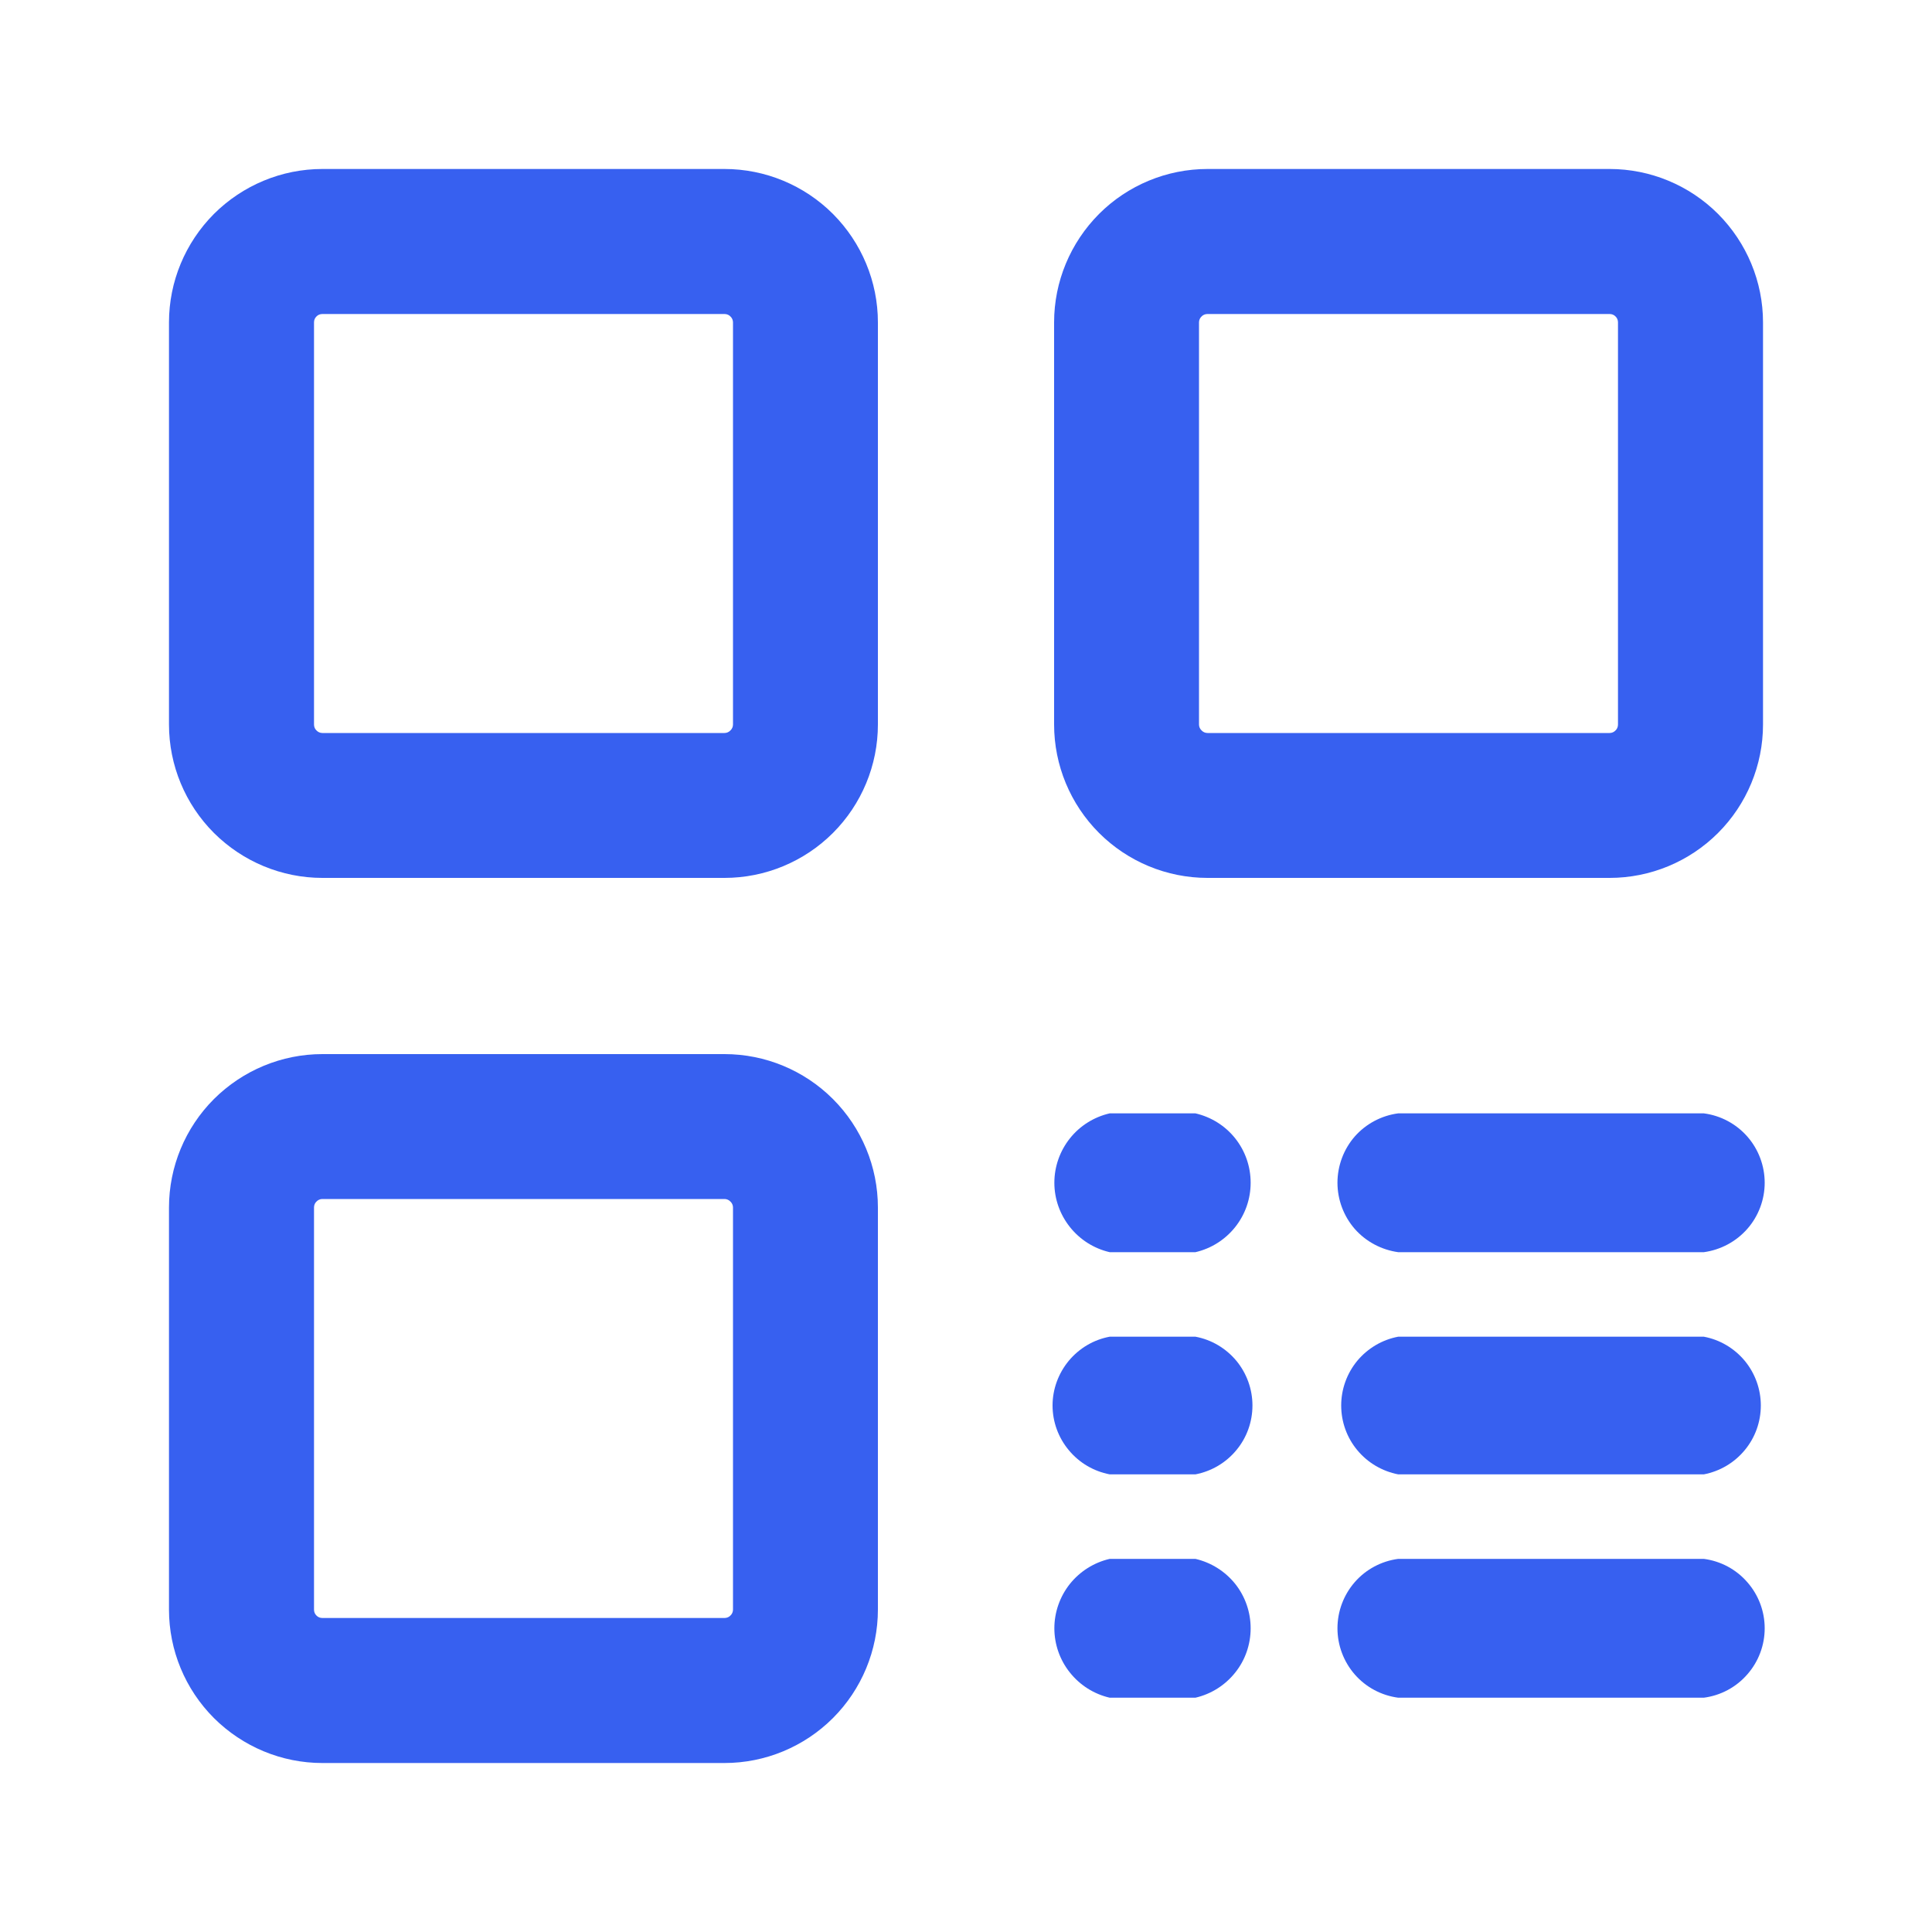
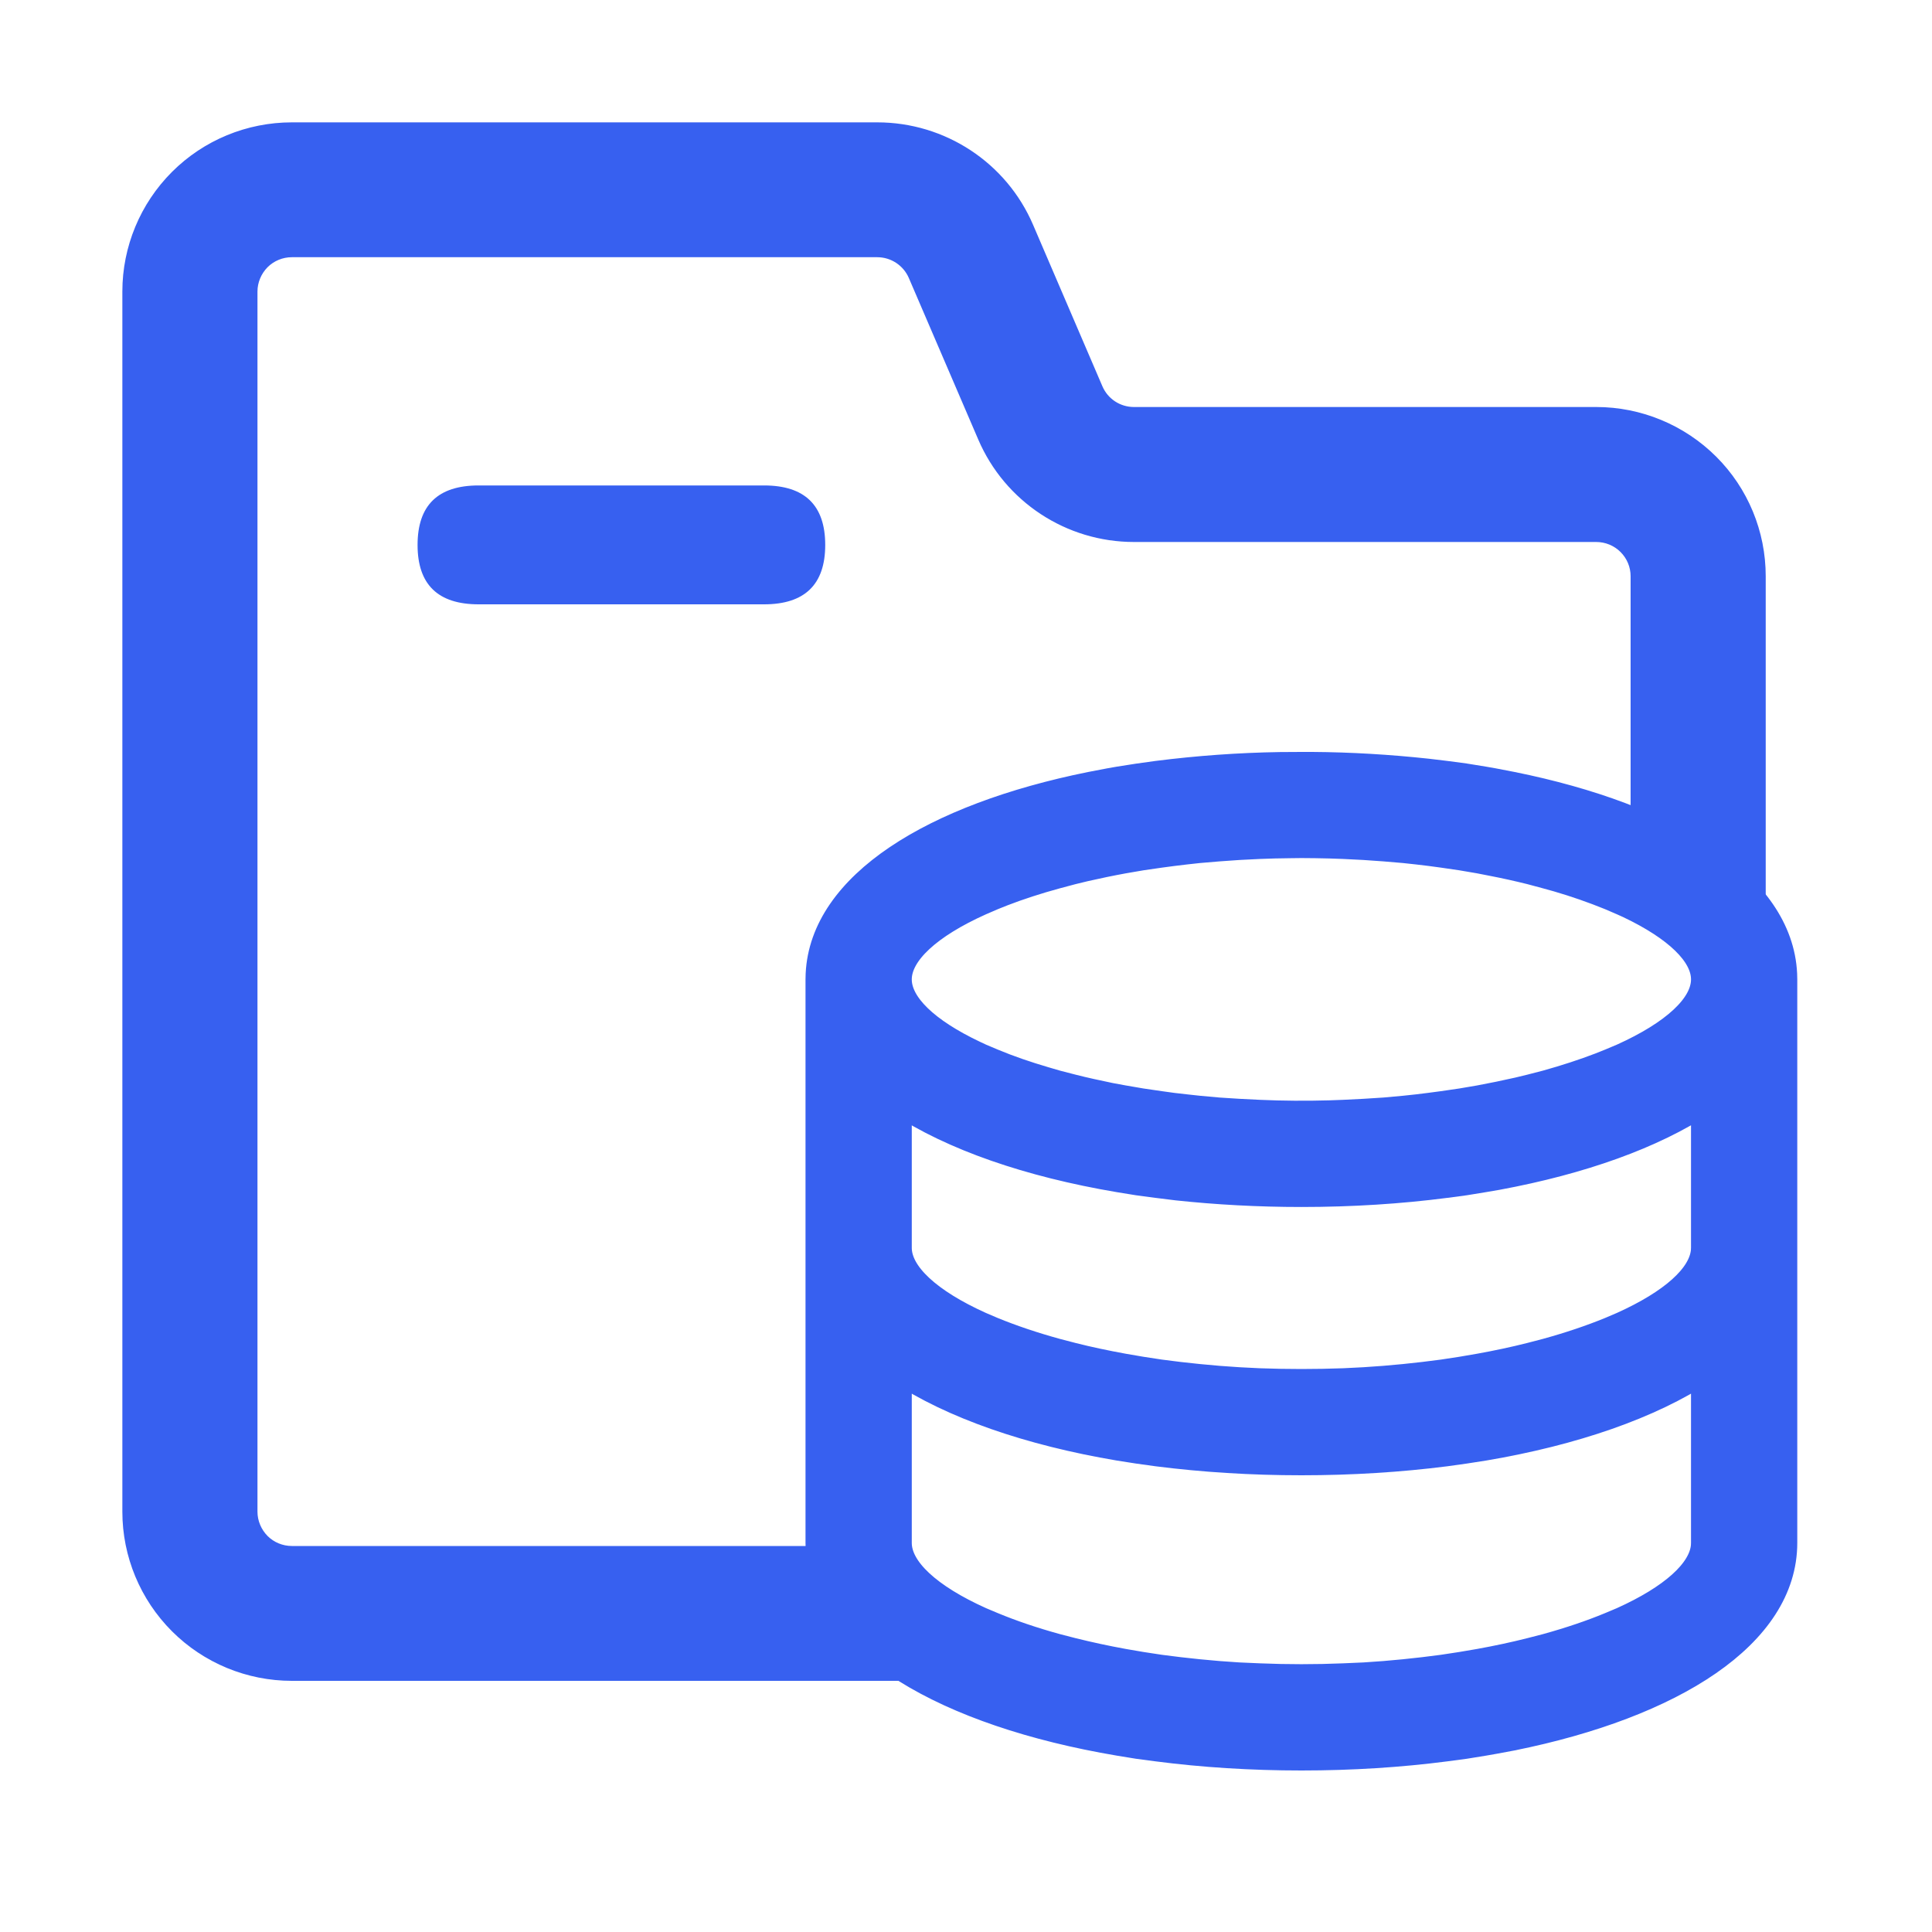
<svg xmlns="http://www.w3.org/2000/svg" width="15" height="15" viewBox="0 0 15 15" fill="none">
-   <path d="M5.625 1.312H2.503V2.438H5.625V1.312ZM2.503 1.312C2.187 1.312 1.885 1.438 1.661 1.661C1.438 1.885 1.312 2.187 1.312 2.503H2.438C2.438 2.486 2.444 2.469 2.457 2.457C2.469 2.444 2.486 2.438 2.503 2.438V1.312ZM1.312 2.503V5.625H2.438V2.503H1.312ZM1.312 5.625C1.312 5.941 1.438 6.244 1.661 6.467C1.885 6.69 2.187 6.816 2.503 6.816V5.691C2.486 5.691 2.469 5.684 2.457 5.671C2.444 5.659 2.438 5.642 2.438 5.625H1.312ZM2.503 6.816H5.625V5.691H2.503V6.816ZM5.625 6.816C5.941 6.816 6.244 6.69 6.467 6.467C6.69 6.244 6.816 5.941 6.816 5.625H5.691C5.691 5.642 5.684 5.659 5.671 5.671C5.659 5.684 5.642 5.691 5.625 5.691V6.816ZM6.816 5.625V2.503H5.691V5.625H6.816ZM6.816 2.503C6.816 2.187 6.69 1.885 6.467 1.661C6.244 1.438 5.941 1.312 5.625 1.312V2.438C5.642 2.438 5.659 2.444 5.671 2.457C5.684 2.469 5.691 2.486 5.691 2.503H6.816ZM5.625 8.184H2.503V9.309H5.625V8.184ZM2.503 8.184C2.187 8.184 1.885 8.31 1.661 8.533C1.438 8.756 1.312 9.059 1.312 9.375H2.438C2.438 9.358 2.444 9.341 2.457 9.329C2.469 9.316 2.486 9.309 2.503 9.309V8.184ZM1.312 9.375V12.497H2.438V9.375H1.312ZM1.312 12.497C1.312 12.813 1.438 13.116 1.661 13.339C1.885 13.562 2.187 13.688 2.503 13.688V12.562C2.486 12.562 2.469 12.556 2.457 12.543C2.444 12.531 2.438 12.514 2.438 12.497H1.312ZM2.503 13.688H5.625V12.562H2.503V13.688ZM5.625 13.688C5.941 13.688 6.244 13.562 6.467 13.339C6.69 13.116 6.816 12.813 6.816 12.497H5.691C5.691 12.514 5.684 12.531 5.671 12.543C5.659 12.556 5.642 12.562 5.625 12.562V13.688ZM6.816 12.497V9.375H5.691V12.497H6.816ZM6.816 9.375C6.816 9.059 6.69 8.756 6.467 8.533C6.244 8.31 5.941 8.184 5.625 8.184V9.309C5.642 9.309 5.659 9.316 5.671 9.329C5.684 9.341 5.691 9.358 5.691 9.375H6.816ZM12.497 1.312H9.375V2.438H12.497V1.312ZM9.375 1.312C9.059 1.312 8.756 1.438 8.533 1.661C8.31 1.885 8.184 2.187 8.184 2.503H9.309C9.309 2.486 9.316 2.469 9.329 2.457C9.341 2.444 9.358 2.438 9.375 2.438V1.312ZM8.184 2.503V5.625H9.309V2.503H8.184ZM8.184 5.625C8.184 5.941 8.31 6.244 8.533 6.467C8.756 6.69 9.059 6.816 9.375 6.816V5.691C9.358 5.691 9.341 5.684 9.329 5.671C9.316 5.659 9.309 5.642 9.309 5.625H8.184ZM9.375 6.816H12.497V5.691H9.375V6.816ZM12.497 6.816C12.813 6.816 13.116 6.69 13.339 6.467C13.562 6.244 13.688 5.941 13.688 5.625H12.562C12.562 5.642 12.556 5.659 12.543 5.671C12.531 5.684 12.514 5.691 12.497 5.691V6.816ZM13.688 5.625V2.503H12.562V5.625H13.688ZM13.688 2.503C13.688 2.187 13.562 1.885 13.339 1.661C13.116 1.438 12.813 1.312 12.497 1.312V2.438C12.514 2.438 12.531 2.444 12.543 2.457C12.556 2.469 12.562 2.486 12.562 2.503H13.688Z" fill="#3760F0" />
-   <path d="M9.281 12.103H8.616C8.494 12.131 8.385 12.2 8.307 12.297C8.229 12.395 8.186 12.517 8.186 12.642C8.186 12.767 8.229 12.889 8.307 12.986C8.385 13.084 8.494 13.153 8.616 13.181H9.281C9.403 13.153 9.512 13.084 9.59 12.986C9.668 12.889 9.71 12.767 9.71 12.642C9.71 12.517 9.668 12.395 9.59 12.297C9.512 12.2 9.403 12.131 9.281 12.103ZM9.281 8.644H8.616C8.494 8.672 8.385 8.74 8.307 8.838C8.229 8.936 8.186 9.057 8.186 9.183C8.186 9.308 8.229 9.429 8.307 9.527C8.385 9.625 8.494 9.694 8.616 9.722H9.281C9.403 9.694 9.512 9.625 9.59 9.527C9.668 9.429 9.71 9.308 9.71 9.183C9.71 9.057 9.668 8.936 9.59 8.838C9.512 8.74 9.403 8.672 9.281 8.644ZM13.228 12.103H10.856C10.726 12.12 10.605 12.184 10.518 12.284C10.432 12.383 10.384 12.51 10.384 12.642C10.384 12.774 10.432 12.901 10.518 13C10.605 13.1 10.726 13.164 10.856 13.181H13.228C13.359 13.164 13.479 13.1 13.566 13C13.653 12.901 13.701 12.774 13.701 12.642C13.701 12.51 13.653 12.383 13.566 12.284C13.479 12.184 13.359 12.12 13.228 12.103ZM13.228 8.644H10.856C10.726 8.661 10.605 8.725 10.518 8.824C10.432 8.923 10.384 9.051 10.384 9.183C10.384 9.314 10.432 9.442 10.518 9.541C10.605 9.64 10.726 9.704 10.856 9.722H13.228C13.359 9.704 13.479 9.64 13.566 9.541C13.653 9.442 13.701 9.314 13.701 9.183C13.701 9.051 13.653 8.923 13.566 8.824C13.479 8.725 13.359 8.661 13.228 8.644ZM9.281 10.378H8.616C8.491 10.401 8.379 10.468 8.298 10.565C8.217 10.663 8.172 10.786 8.172 10.912C8.172 11.039 8.217 11.162 8.298 11.259C8.379 11.357 8.491 11.423 8.616 11.447H9.281C9.406 11.423 9.518 11.357 9.599 11.259C9.68 11.162 9.724 11.039 9.724 10.912C9.724 10.786 9.68 10.663 9.599 10.565C9.518 10.468 9.406 10.401 9.281 10.378ZM13.228 10.378H10.856C10.732 10.401 10.619 10.468 10.538 10.565C10.457 10.663 10.413 10.786 10.413 10.912C10.413 11.039 10.457 11.162 10.538 11.259C10.619 11.357 10.732 11.423 10.856 11.447H13.228C13.353 11.423 13.465 11.357 13.546 11.259C13.627 11.162 13.671 11.039 13.671 10.912C13.671 10.786 13.627 10.663 13.546 10.565C13.465 10.468 13.353 10.401 13.228 10.378Z" fill="#3760F0" />
+   <path d="M10.104 5.938L10.188 5.938C10.486 5.94 10.785 5.958 11.082 5.99L11.224 6.007L11.374 6.027L11.522 6.051L11.596 6.064L11.741 6.092C12.964 6.339 13.821 6.868 13.853 7.563L13.854 7.604V11.979C13.854 12.695 12.988 13.24 11.741 13.492L11.596 13.519L11.522 13.532L11.374 13.556L11.224 13.576C10.87 13.622 10.494 13.646 10.104 13.646C9.715 13.646 9.339 13.622 8.985 13.576L8.834 13.556L8.687 13.532C7.348 13.306 6.389 12.756 6.355 12.02L6.354 11.979V7.604L6.355 7.563C6.388 6.868 7.244 6.339 8.467 6.092L8.613 6.064L8.687 6.051L8.834 6.028L8.985 6.007C9.301 5.967 9.619 5.944 9.938 5.939L10.104 5.938ZM11.522 11.241L11.374 11.264L11.224 11.285C10.87 11.33 10.494 11.354 10.104 11.354C9.715 11.354 9.339 11.33 8.985 11.285L8.834 11.264L8.687 11.241C7.988 11.123 7.393 10.916 6.979 10.642V11.979C6.979 12.184 7.215 12.397 7.615 12.577L7.71 12.617C7.857 12.678 8.022 12.734 8.204 12.784L8.328 12.816C8.453 12.847 8.586 12.876 8.724 12.901L8.864 12.925L9.008 12.947C9.106 12.96 9.205 12.972 9.307 12.982L9.461 12.996L9.618 13.007L9.778 13.014C9.995 13.023 10.213 13.023 10.431 13.014L10.591 13.007L10.748 12.996L10.902 12.982C11.003 12.972 11.103 12.96 11.2 12.947L11.344 12.925L11.485 12.901C11.623 12.876 11.755 12.848 11.881 12.816L12.005 12.784C12.186 12.734 12.352 12.678 12.499 12.617L12.594 12.577C12.978 12.404 13.211 12.2 13.228 12.003L13.229 11.979V10.642C12.815 10.916 12.22 11.123 11.522 11.241ZM13.229 8.558C12.836 8.819 12.279 9.018 11.626 9.139L11.521 9.157L11.374 9.181L11.224 9.201C10.87 9.247 10.493 9.271 10.104 9.271C9.77 9.271 9.446 9.253 9.137 9.22L8.984 9.201L8.834 9.181L8.686 9.157C7.988 9.039 7.393 8.833 6.979 8.559V9.688C6.979 9.892 7.215 10.105 7.614 10.285L7.71 10.326C7.857 10.386 8.022 10.442 8.204 10.492L8.327 10.524C8.453 10.556 8.586 10.584 8.724 10.609L8.864 10.633L9.008 10.655C9.105 10.668 9.205 10.68 9.307 10.69L9.461 10.704L9.618 10.715L9.777 10.723C9.995 10.731 10.213 10.731 10.431 10.723L10.591 10.715L10.747 10.704L10.902 10.69C11.003 10.68 11.103 10.668 11.2 10.655L11.344 10.633L11.484 10.609C11.623 10.584 11.755 10.556 11.881 10.524L12.004 10.492C12.186 10.442 12.351 10.386 12.498 10.326L12.594 10.285C12.978 10.112 13.211 9.909 13.228 9.711L13.229 9.688V8.558H13.229ZM10.104 6.562L10.022 6.563L9.899 6.565L9.778 6.569L9.618 6.577L9.461 6.588L9.307 6.601C9.239 6.608 9.172 6.616 9.107 6.624L9.009 6.637L8.864 6.658L8.724 6.682C8.62 6.701 8.52 6.722 8.423 6.744L8.328 6.767L8.204 6.8C8.053 6.841 7.912 6.887 7.785 6.936L7.71 6.966L7.615 7.007C7.215 7.186 6.979 7.4 6.979 7.604C6.979 7.8 7.195 8.003 7.564 8.178L7.615 8.202L7.71 8.242C7.832 8.293 7.968 8.34 8.115 8.383L8.204 8.409L8.328 8.441C8.422 8.465 8.52 8.486 8.621 8.507L8.724 8.526L8.864 8.55L9.008 8.571C9.073 8.581 9.139 8.589 9.206 8.596L9.307 8.607L9.461 8.621L9.618 8.631L9.778 8.639C9.959 8.647 10.141 8.648 10.323 8.643L10.431 8.639L10.591 8.631L10.748 8.621L10.902 8.607C10.97 8.6 11.036 8.593 11.102 8.584L11.2 8.571L11.344 8.55L11.485 8.526C11.588 8.507 11.689 8.486 11.786 8.464L11.881 8.441L12.005 8.409C12.156 8.367 12.296 8.321 12.424 8.272L12.499 8.242L12.594 8.202C12.993 8.022 13.229 7.809 13.229 7.604C13.229 7.408 13.013 7.205 12.645 7.03L12.594 7.007L12.499 6.966C12.366 6.912 12.231 6.865 12.094 6.825L12.004 6.8L11.881 6.767C11.784 6.743 11.686 6.721 11.587 6.702L11.485 6.682L11.344 6.658L11.2 6.637C11.134 6.628 11.069 6.619 11.003 6.612L10.902 6.601L10.748 6.588L10.591 6.577L10.431 6.569C10.36 6.566 10.287 6.564 10.214 6.563L10.104 6.562Z" fill="#3760F0" stroke="#3760F0" stroke-width="0.2" />
+   <path fill-rule="evenodd" clip-rule="evenodd" d="M3.716 3.769H5.932C6.248 3.769 6.407 3.923 6.407 4.231C6.407 4.538 6.248 4.692 5.932 4.692H3.716C3.4 4.692 3.242 4.538 3.242 4.231C3.242 3.923 3.4 3.769 3.716 3.769Z" fill="#3760F0" />
+   <path fill-rule="evenodd" clip-rule="evenodd" d="M7.102 2.139C7.052 2.023 6.938 1.947 6.811 1.947H2.266C2.182 1.947 2.101 1.981 2.042 2.04C1.983 2.099 1.949 2.179 1.949 2.263V11.737C1.949 11.821 1.983 11.901 2.042 11.96C2.101 12.019 2.182 12.053 2.266 12.053H7V13H2.266C1.93 13 1.608 12.867 1.371 12.63C1.133 12.393 1 12.072 1 11.737V2.263C1 1.928 1.133 1.607 1.371 1.37C1.608 1.133 1.93 1 2.266 1H6.811C7.318 1 7.776 1.301 7.975 1.766L8.513 3.019C8.563 3.135 8.678 3.21 8.804 3.21H12.393C12.729 3.21 13.051 3.344 13.289 3.58C13.526 3.817 13.659 4.139 13.659 4.474V7H12.71V4.474C12.71 4.39 12.677 4.31 12.617 4.25C12.558 4.191 12.477 4.158 12.393 4.158H8.804C8.298 4.158 7.84 3.857 7.64 3.392L7.102 2.139Z" fill="#3760F0" />
+   <path d="M6.811 1.947V1.997H6.811L6.811 1.947ZM7.102 2.139L7.148 2.119L7.148 2.119L7.102 2.139ZM2.042 2.04L2.077 2.075V2.075L2.042 2.04ZM2.042 11.96L2.007 11.995L2.007 11.995L2.042 11.96ZM7 12.053H7.05V12.003H7V12.053ZM7 13V13.05H7.05V13H7ZM1.371 12.63L1.406 12.595H1.406L1.371 12.63ZM1.371 1.37L1.406 1.405L1.406 1.405L1.371 1.37ZM6.811 1V1.05L6.811 1.05L6.811 1ZM7.975 1.766L8.021 1.746L8.021 1.746L7.975 1.766ZM8.513 3.019L8.467 3.039L8.467 3.039L8.513 3.019ZM13.289 3.58L13.324 3.545L13.324 3.545L13.289 3.58ZM13.659 7V7.05H13.709V7H13.659ZM12.71 7H12.66V7.05H12.71V7ZM12.617 4.25L12.652 4.215L12.652 4.215L12.617 4.25ZM8.804 4.158V4.108H8.804L8.804 4.158ZM7.64 3.392L7.595 3.412L7.595 3.412L7.64 3.392ZM6.811 1.997C6.918 1.997 7.014 2.061 7.056 2.158L7.148 2.119C7.091 1.984 6.958 1.897 6.811 1.897L6.811 1.997ZM2.266 1.997H6.811V1.897H2.266V1.997ZM2.077 2.075C2.127 2.025 2.195 1.997 2.266 1.997V1.897C2.169 1.897 2.076 1.936 2.007 2.004L2.077 2.075ZM1.999 2.263C1.999 2.193 2.028 2.125 2.077 2.075L2.007 2.004C1.938 2.073 1.899 2.166 1.899 2.263H1.999ZM1.999 11.737V2.263H1.899V11.737H1.999ZM2.077 11.925C2.028 11.875 1.999 11.807 1.999 11.737H1.899C1.899 11.834 1.938 11.927 2.007 11.995L2.077 11.925ZM2.266 12.003C2.195 12.003 2.127 11.975 2.077 11.925L2.007 11.995C2.076 12.064 2.169 12.103 2.266 12.103V12.003ZM7 12.003H2.266V12.103H7V12.003ZM7.05 13V12.053H6.95V13H7.05ZM2.266 13.05H7V12.95H2.266V13.05ZM1.335 12.665C1.582 12.912 1.917 13.05 2.266 13.05V12.95C1.943 12.95 1.634 12.822 1.406 12.595L1.335 12.665ZM0.95 11.737C0.95 12.085 1.089 12.419 1.335 12.665L1.406 12.595C1.178 12.367 1.05 12.059 1.05 11.737H0.95ZM0.95 2.263V11.737H1.05V2.263H0.95ZM1.335 1.335C1.089 1.581 0.95 1.915 0.95 2.263H1.05C1.05 1.941 1.178 1.633 1.406 1.405L1.335 1.335ZM2.266 0.95C1.917 0.95 1.582 1.088 1.335 1.335L1.406 1.405C1.634 1.178 1.943 1.05 2.266 1.05V0.95ZM6.811 0.95H2.266V1.05H6.811V0.95ZM8.021 1.746C7.814 1.263 7.338 0.95 6.811 0.95L6.811 1.05C7.298 1.05 7.738 1.339 7.929 1.785L8.021 1.746ZM8.559 2.999L8.021 1.746L7.929 1.785L8.467 3.039L8.559 2.999ZM8.804 3.16C8.697 3.16 8.601 3.097 8.559 2.999L8.467 3.039C8.525 3.173 8.658 3.26 8.804 3.26V3.16ZM12.393 3.16H8.804V3.26H12.393V3.16ZM13.324 3.545C13.077 3.299 12.742 3.16 12.393 3.16V3.26C12.716 3.26 13.025 3.388 13.253 3.616L13.324 3.545ZM13.709 4.474C13.709 4.125 13.571 3.791 13.324 3.545L13.253 3.616C13.481 3.843 13.609 4.152 13.609 4.474H13.709ZM13.709 7V4.474H13.609V7H13.709ZM12.71 7.05H13.659V6.95H12.71V7.05ZM12.66 4.474V7H12.76V4.474H12.66ZM12.582 4.286C12.632 4.336 12.66 4.403 12.66 4.474H12.76C12.76 4.377 12.721 4.284 12.652 4.215L12.582 4.286ZM12.393 4.208C12.464 4.208 12.532 4.236 12.582 4.286L12.652 4.215C12.584 4.146 12.491 4.108 12.393 4.108V4.208ZM8.804 4.208H12.393V4.108H8.804V4.208ZM7.595 3.412C7.802 3.895 8.278 4.208 8.804 4.208L8.804 4.108C8.318 4.108 7.878 3.819 7.686 3.373L7.595 3.412ZM7.056 2.158L7.595 3.412L7.686 3.373L7.148 2.119L7.056 2.158Z" fill="#3760F0" />
</svg>
